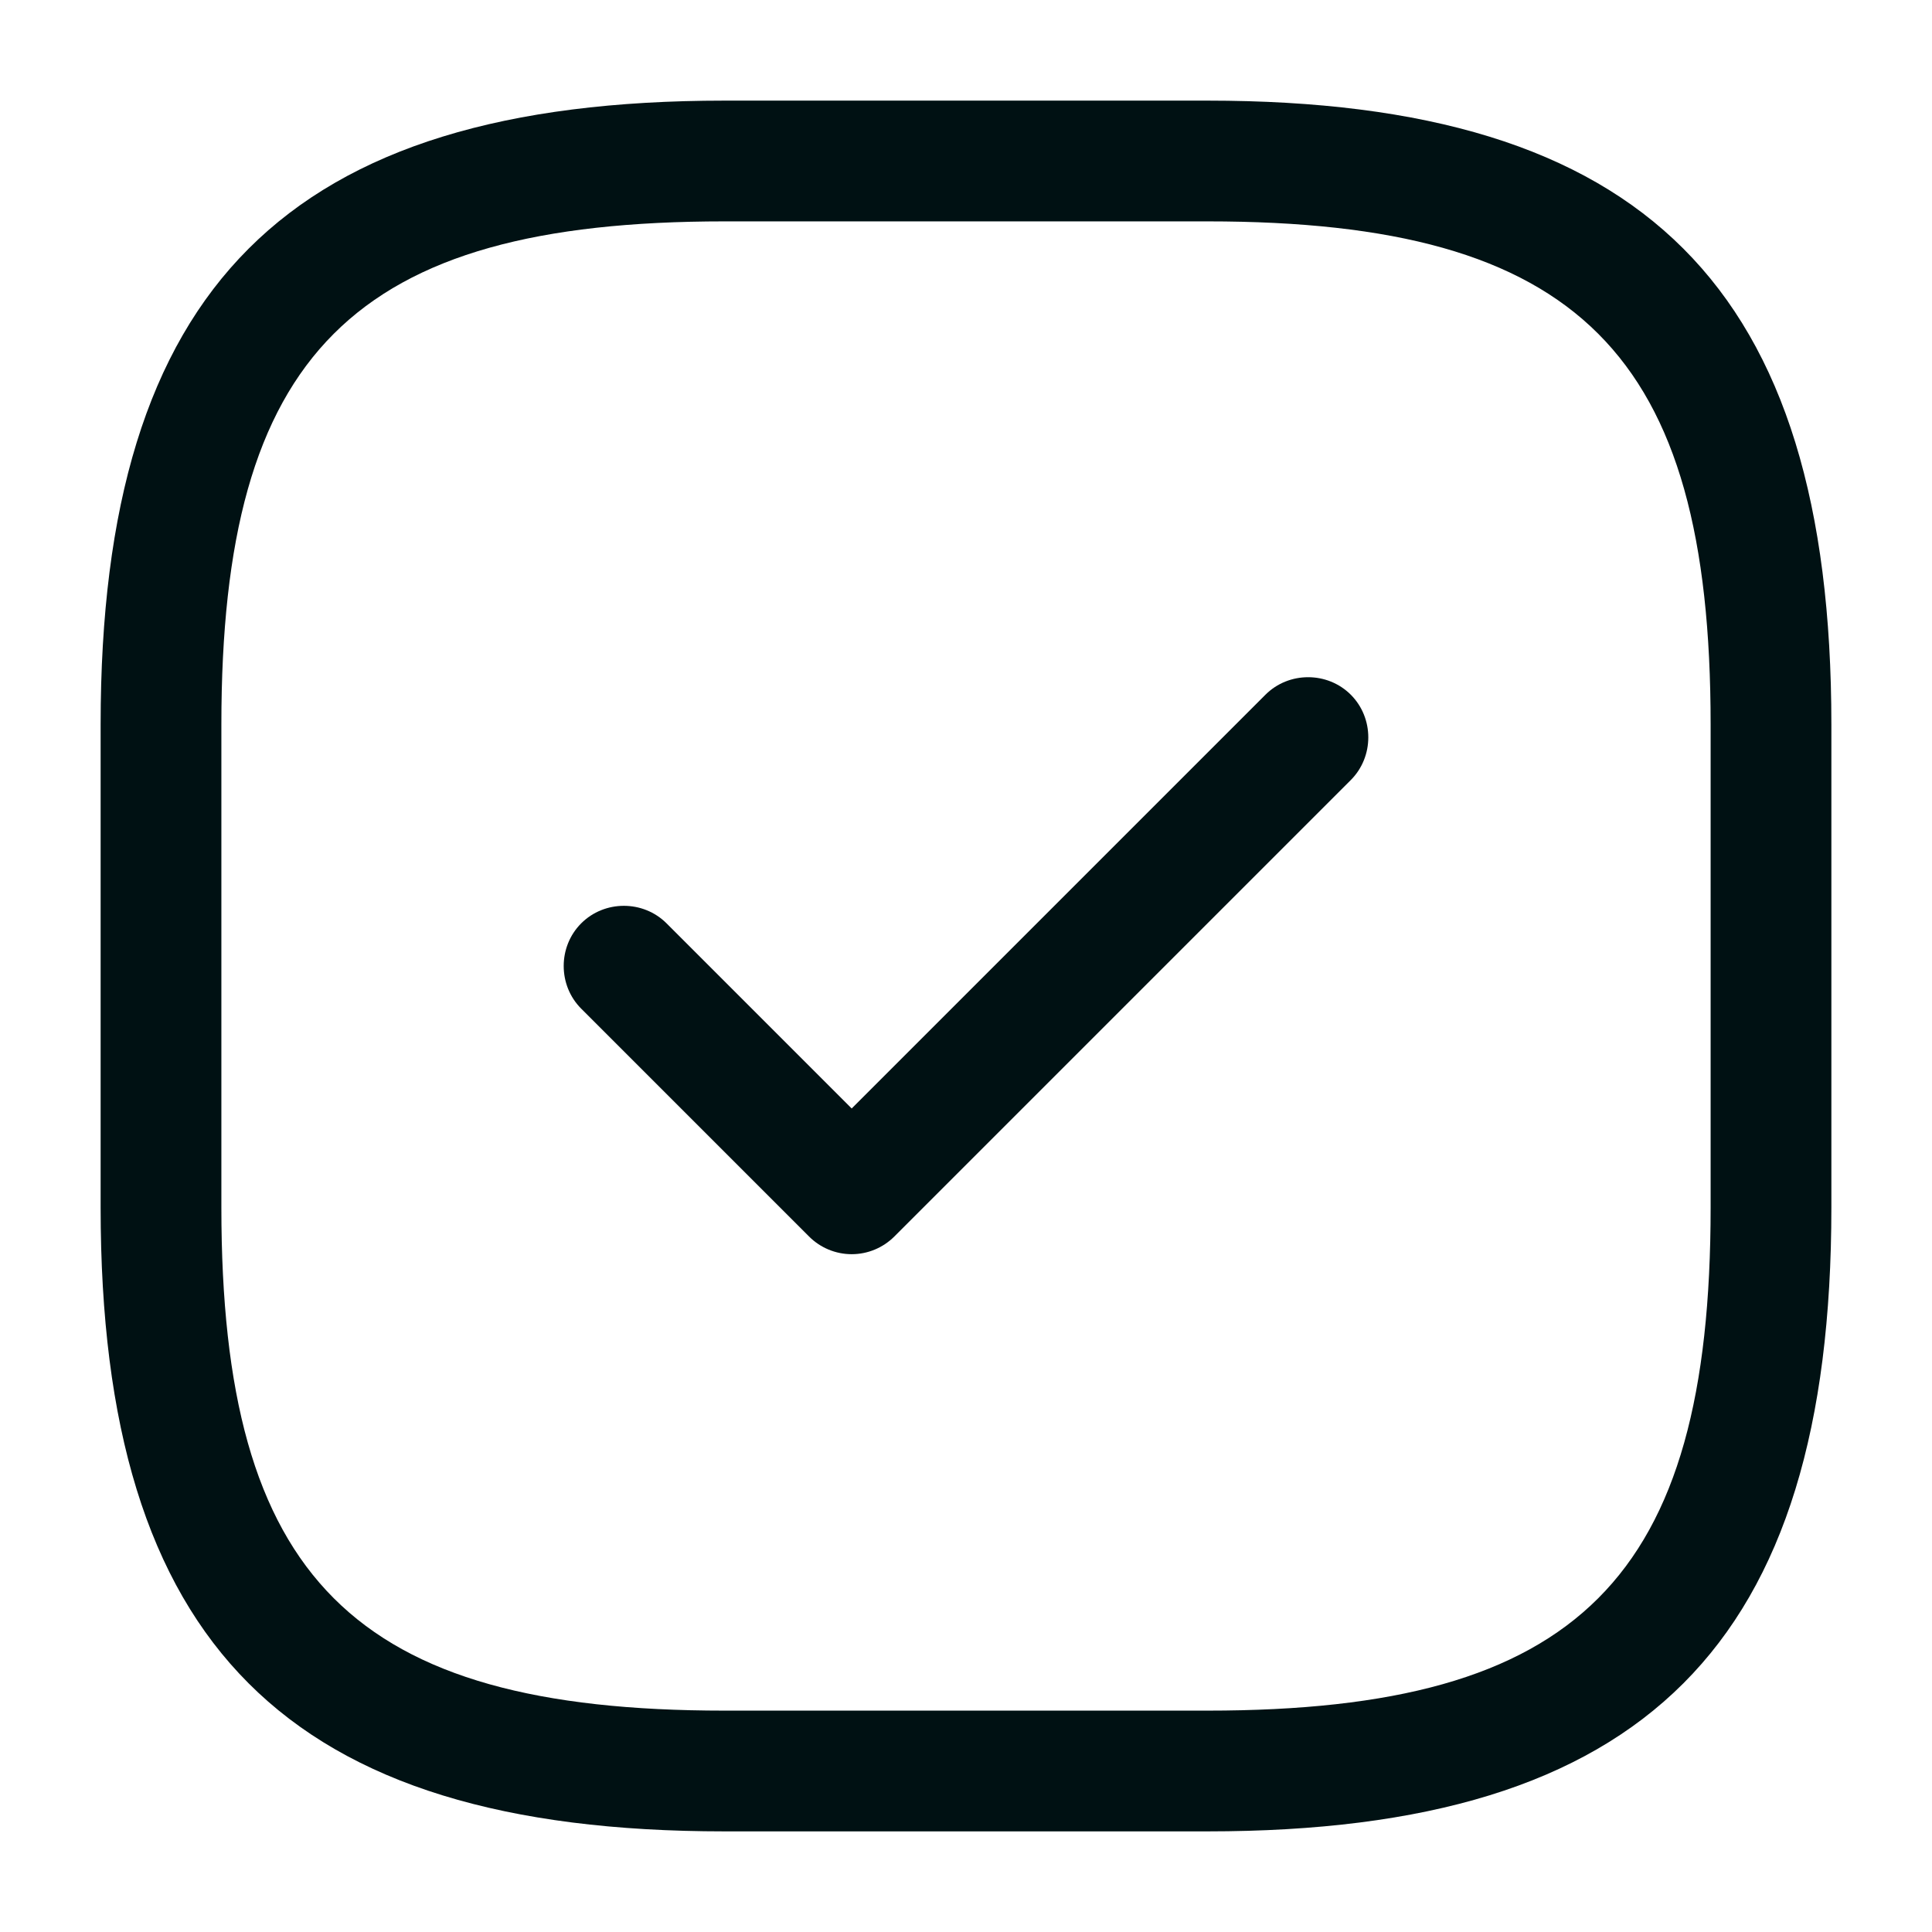
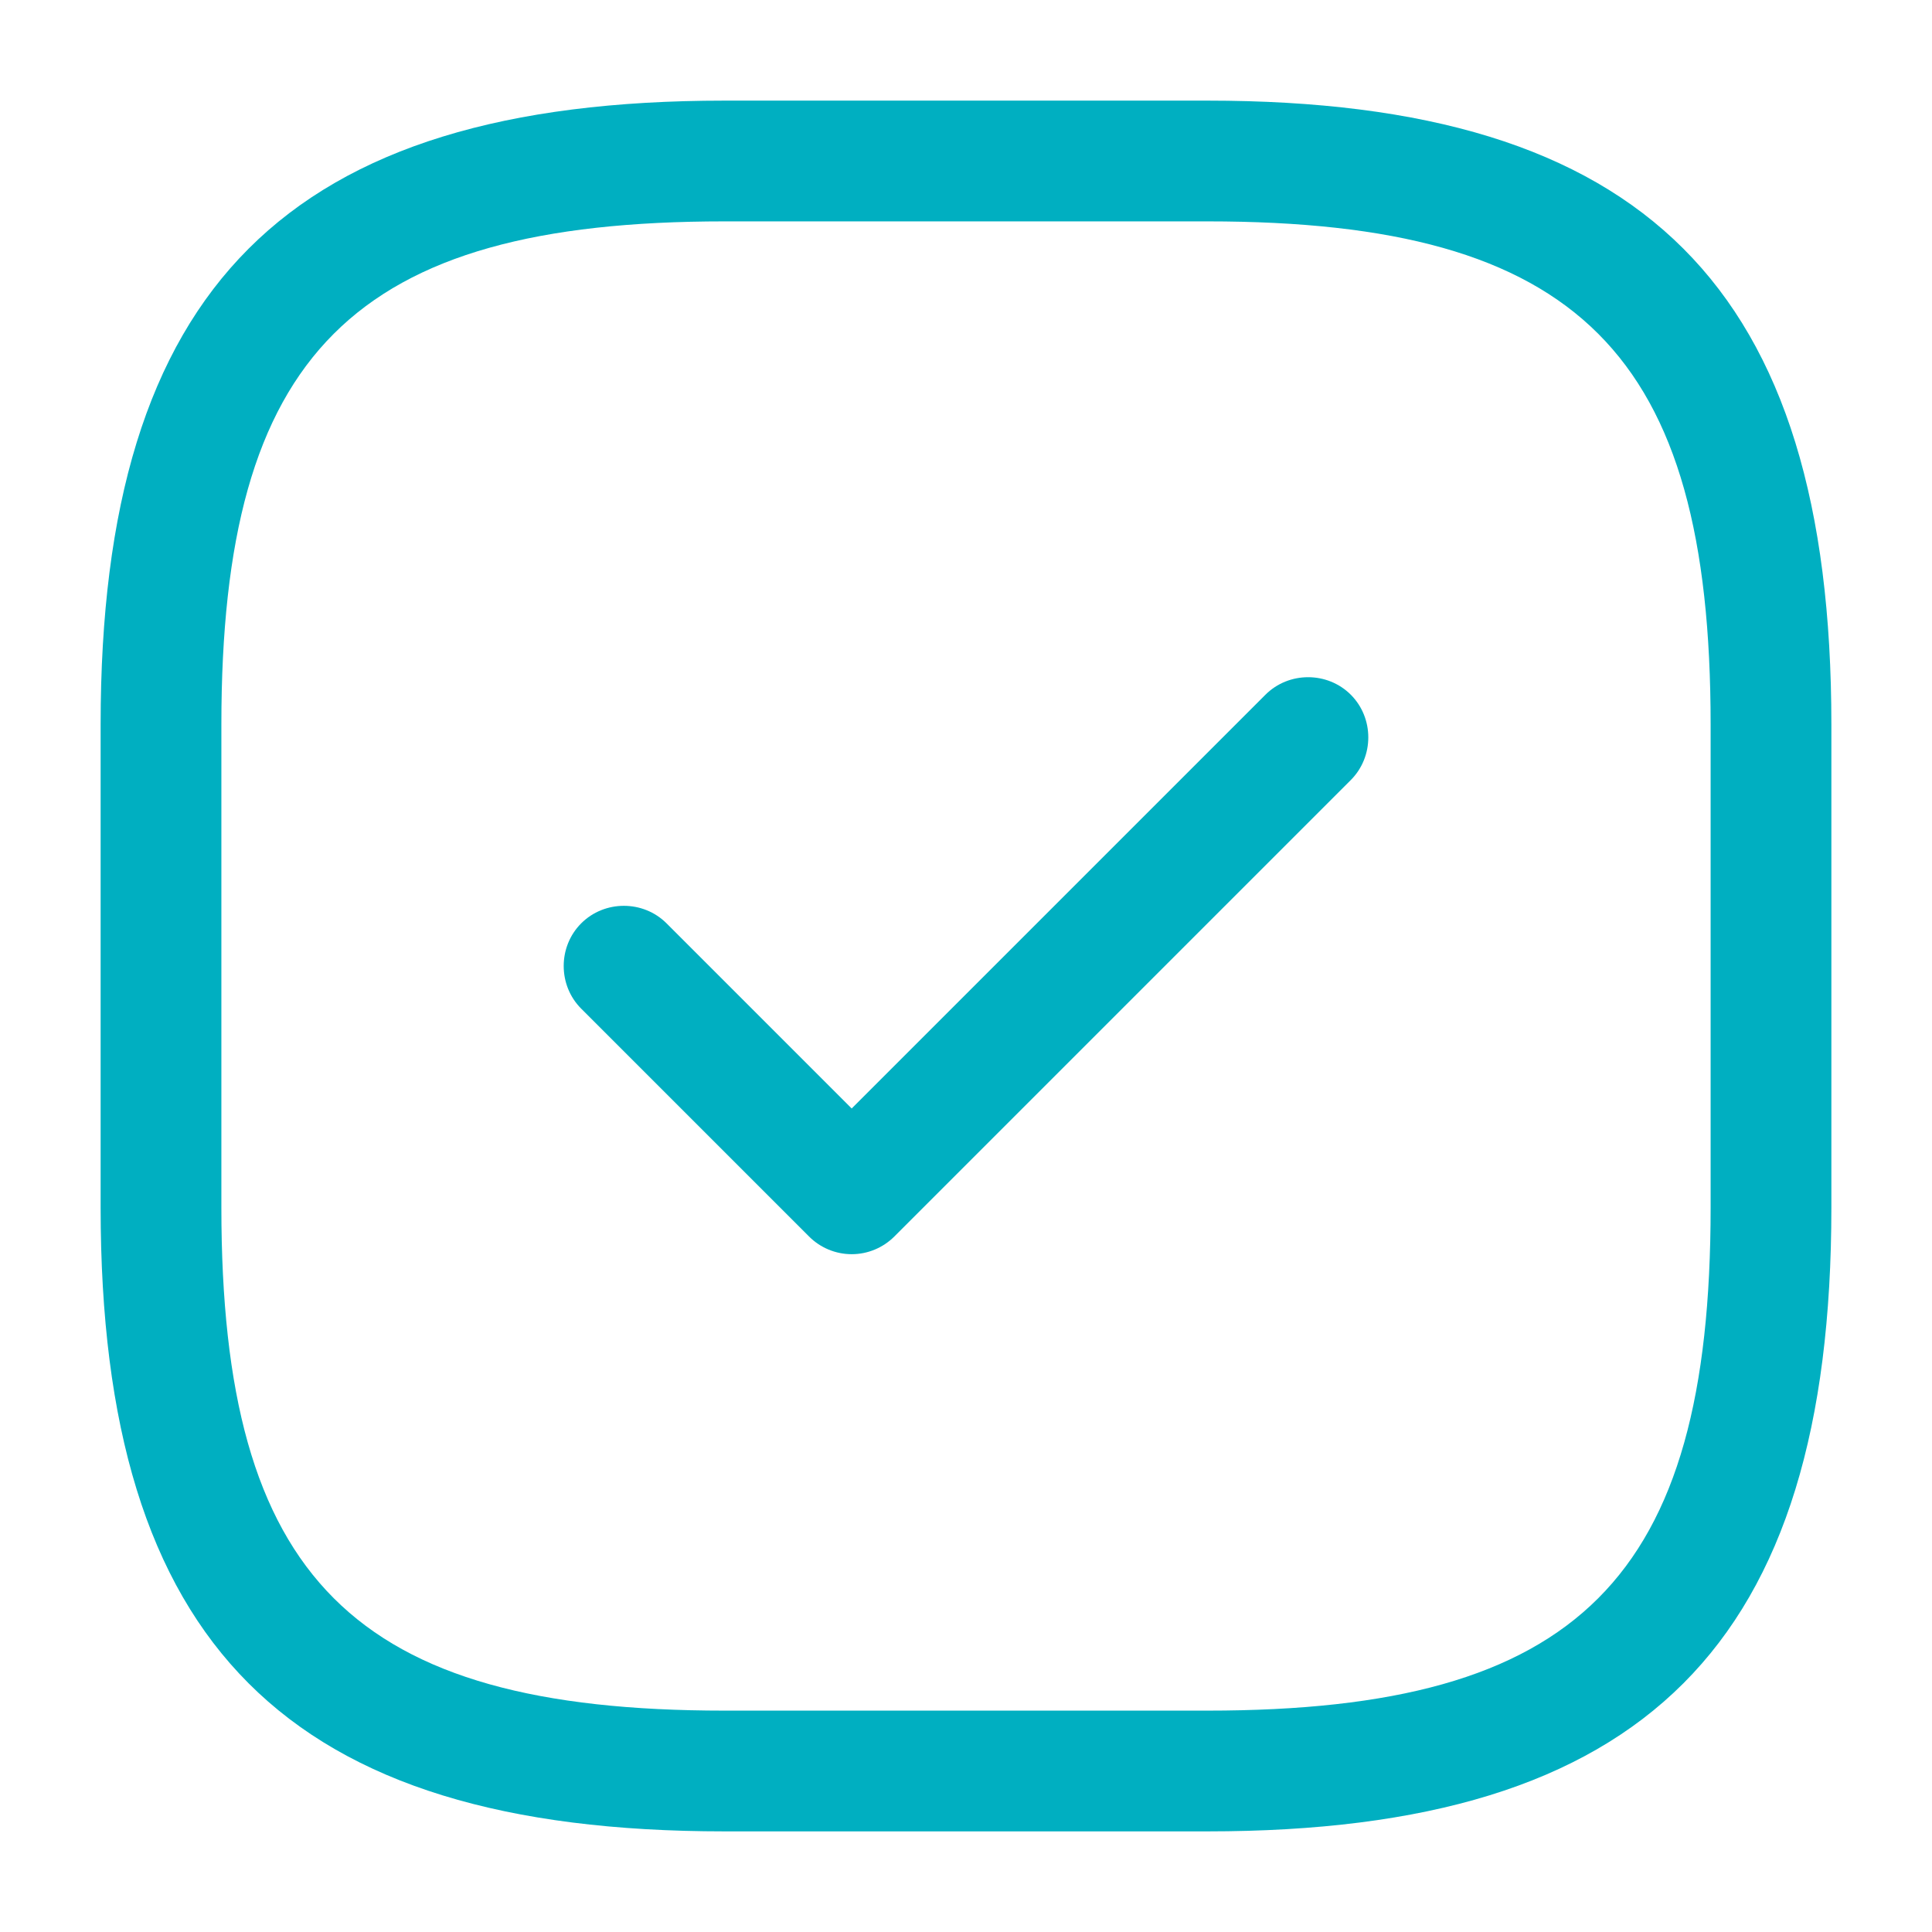
<svg xmlns="http://www.w3.org/2000/svg" width="24" height="24" viewBox="0 0 24 24" fill="none">
-   <path d="M15 22.75H9C3.57 22.75 1.25 20.43 1.25 15V9C1.25 3.57 3.57 1.25 9 1.25H15C20.43 1.25 22.75 3.57 22.75 9V15C22.75 20.43 20.43 22.75 15 22.75ZM9 2.75C4.39 2.75 2.75 4.39 2.75 9V15C2.75 19.61 4.39 21.25 9 21.25H15C19.61 21.25 21.25 19.61 21.25 15V9C21.25 4.39 19.61 2.75 15 2.75H9Z" fill="#001113" />
-   <path d="M10.58 15.58C10.38 15.58 10.19 15.5 10.05 15.36L7.22 12.53C6.93 12.24 6.93 11.76 7.22 11.47C7.51 11.18 7.99 11.18 8.28 11.47L10.58 13.77L15.72 8.63C16.01 8.34 16.49 8.34 16.78 8.63C17.07 8.92 17.07 9.4 16.78 9.69L11.11 15.36C10.97 15.5 10.78 15.58 10.58 15.58Z" fill="#001113" />
+   <path d="M15 22.75H9C3.57 22.75 1.25 20.43 1.25 15V9C1.25 3.57 3.57 1.25 9 1.25H15C20.43 1.25 22.75 3.57 22.75 9V15C22.75 20.43 20.43 22.75 15 22.75ZM9 2.75C4.39 2.75 2.75 4.39 2.75 9V15C2.75 19.61 4.39 21.25 9 21.25H15C19.61 21.25 21.25 19.61 21.25 15V9C21.25 4.39 19.61 2.75 15 2.75H9Z" fill="#00AFC1" />
+   <path d="M10.58 15.58C10.38 15.58 10.19 15.5 10.05 15.36L7.22 12.53C6.93 12.24 6.93 11.76 7.22 11.47C7.51 11.18 7.99 11.18 8.28 11.47L10.58 13.77L15.72 8.63C16.01 8.34 16.49 8.34 16.78 8.63C17.07 8.92 17.07 9.4 16.78 9.69L11.11 15.36C10.97 15.5 10.78 15.58 10.58 15.58Z" fill="#00AFC1" />
</svg>
